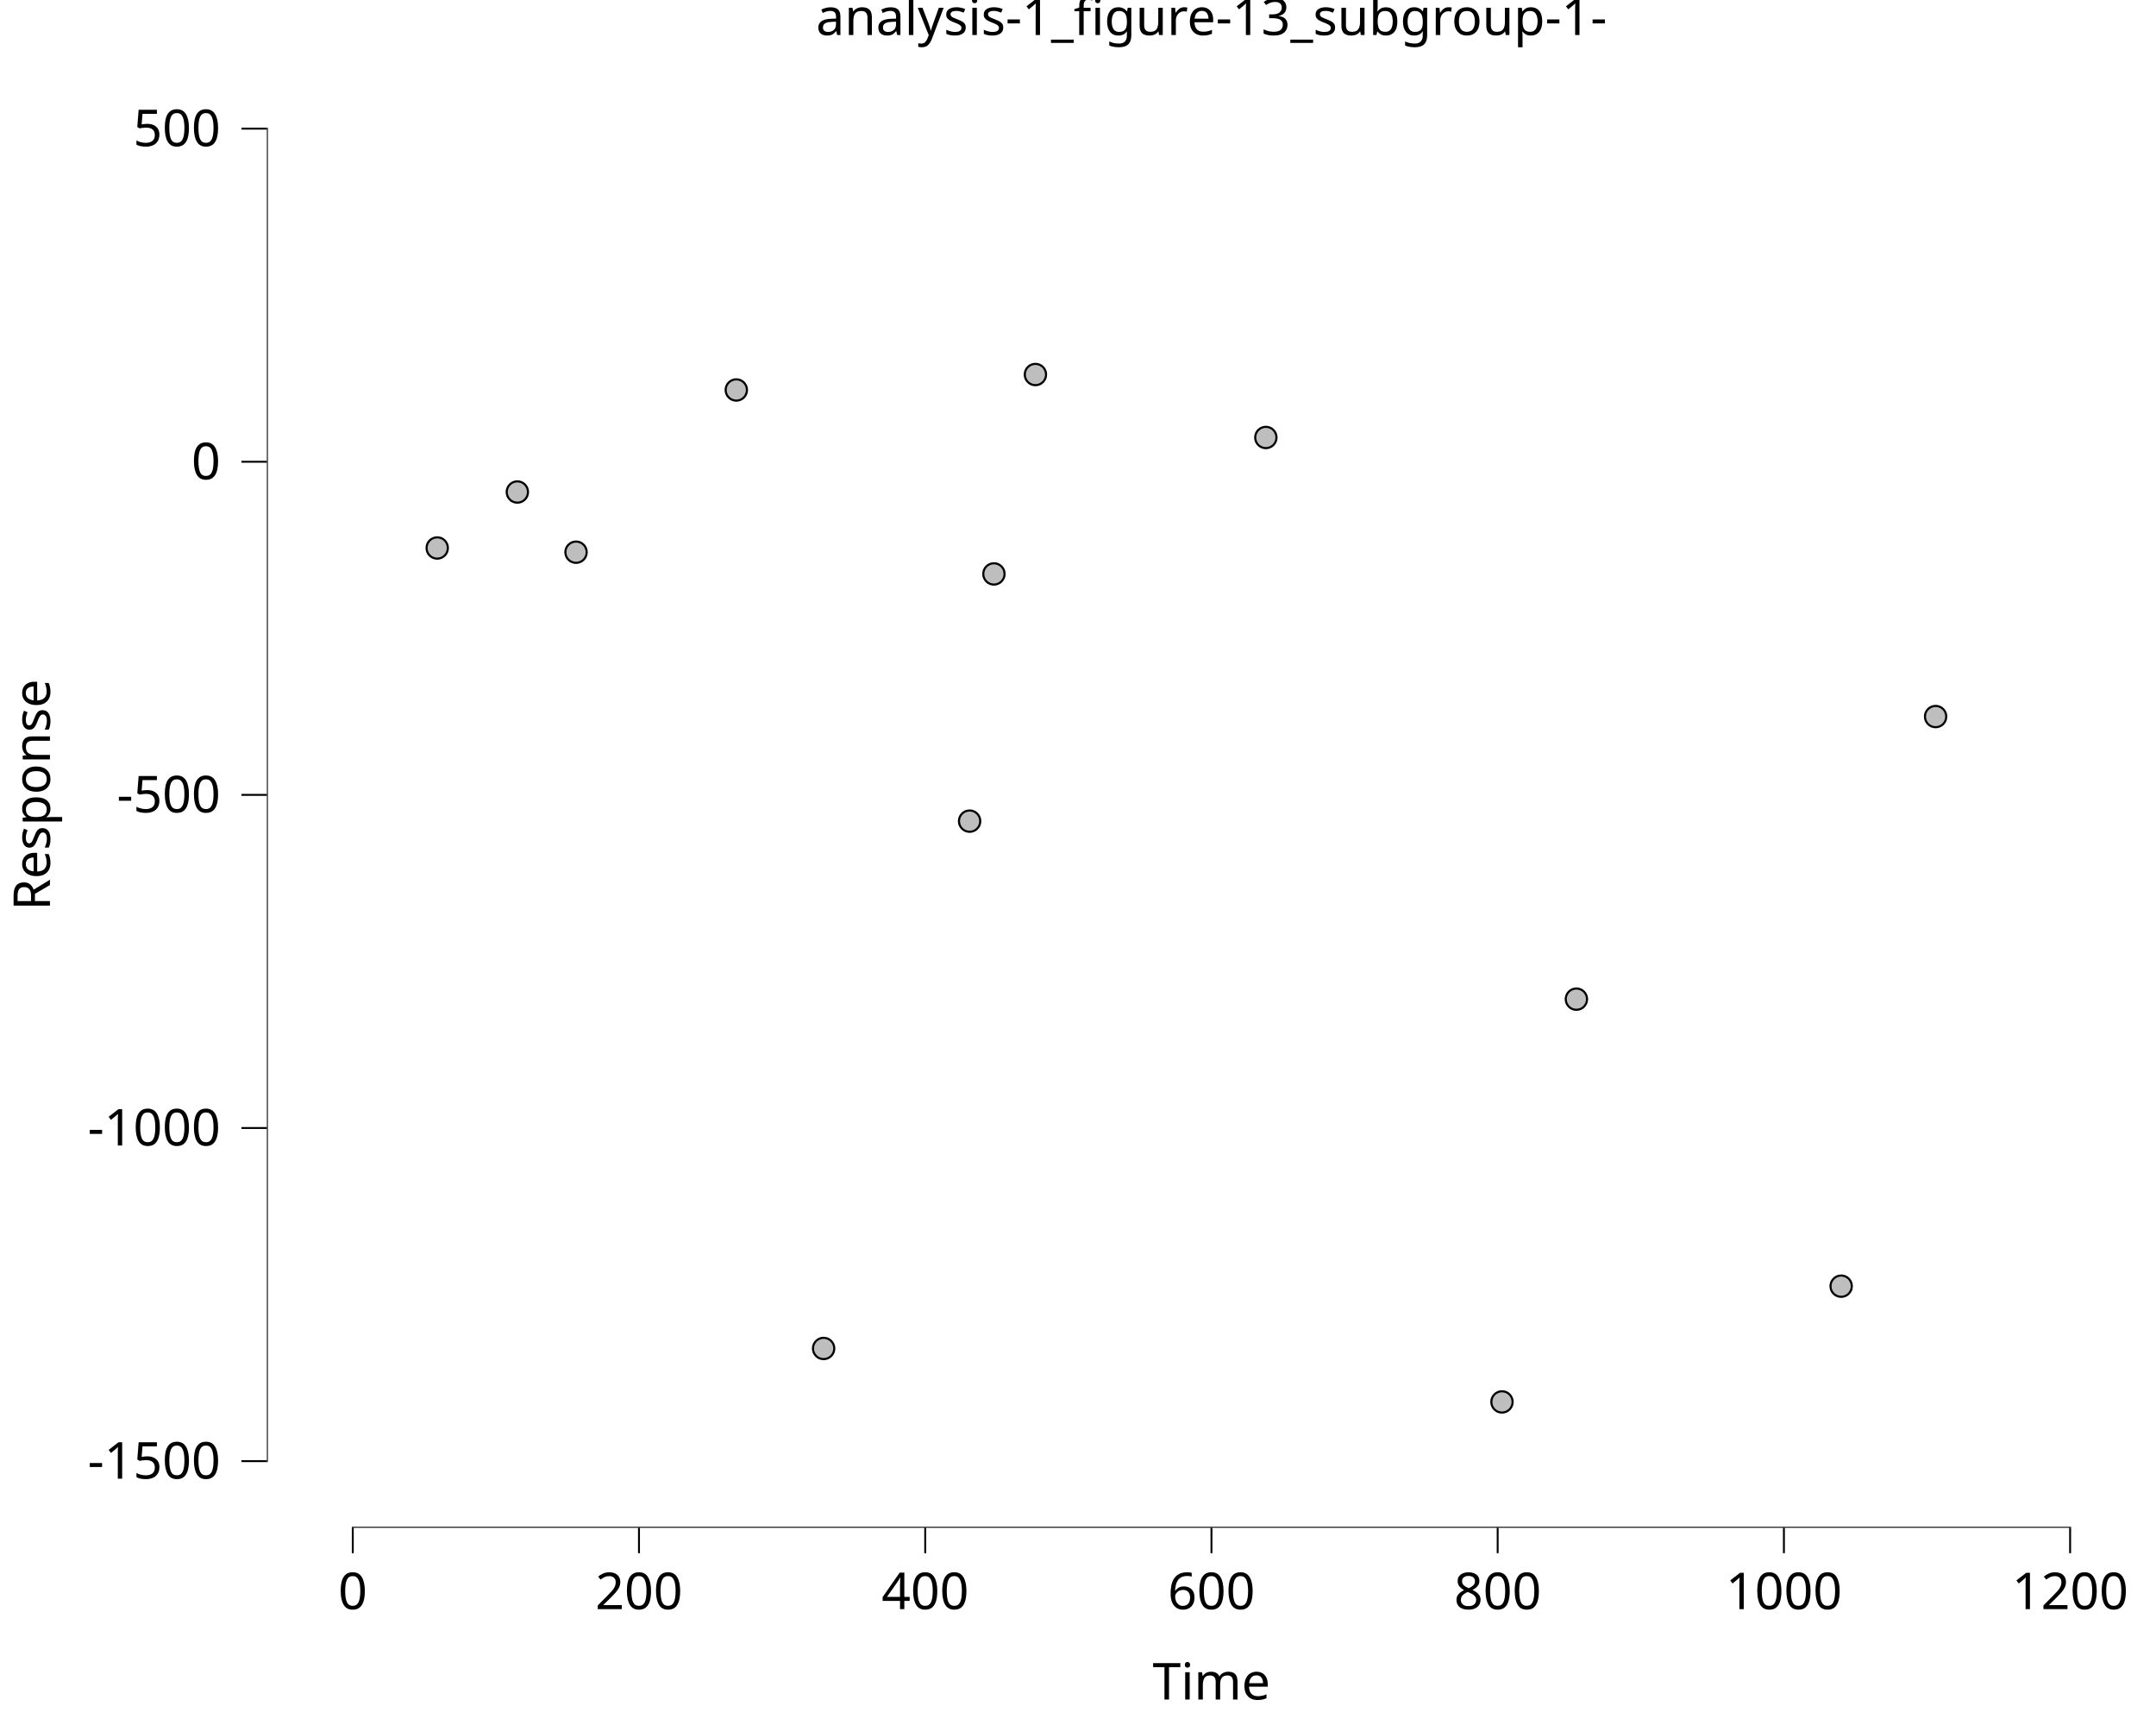
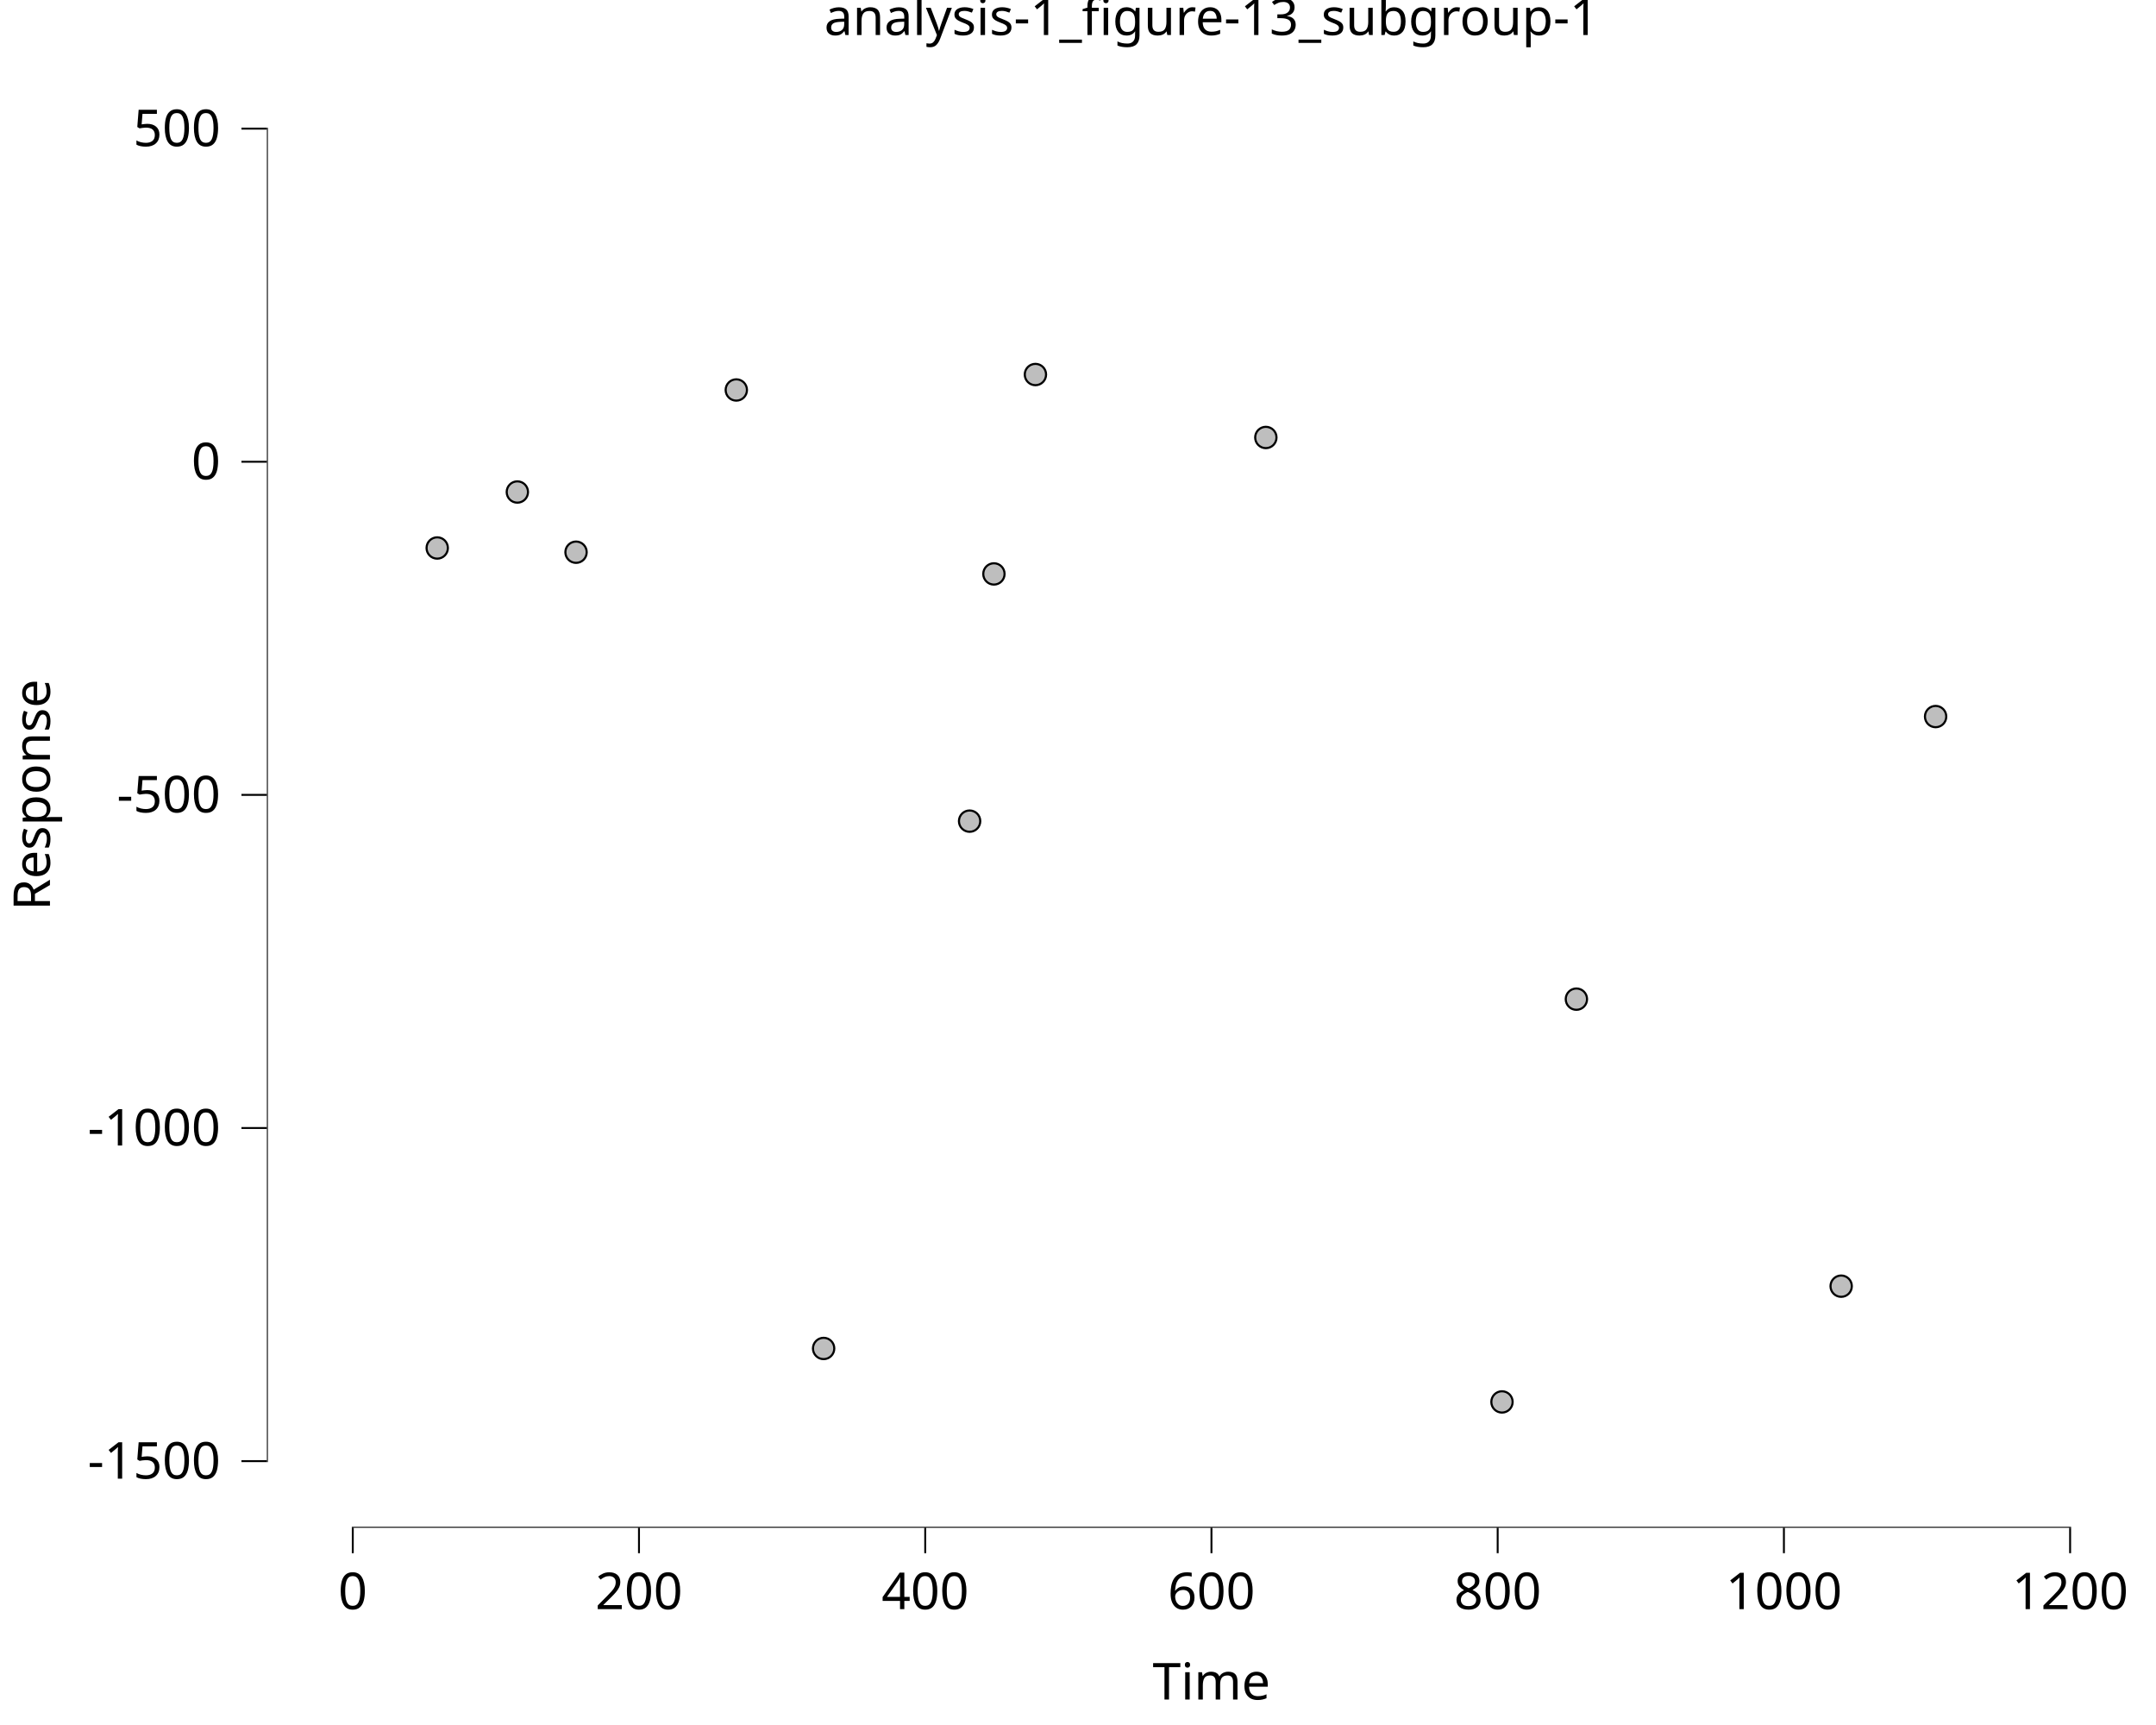
<svg xmlns="http://www.w3.org/2000/svg" class="svglite" data-engine-version="2.0" width="720.00pt" height="576.00pt" viewBox="0 0 720.00 576.00">
  <defs>
    <style type="text/css">
    .svglite line, .svglite polyline, .svglite polygon, .svglite path, .svglite rect, .svglite circle {
      fill: none;
      stroke: #000000;
      stroke-linecap: round;
      stroke-linejoin: round;
      stroke-miterlimit: 10.00;
    }
  </style>
  </defs>
  <rect width="100%" height="100%" style="stroke: none; fill: #FFFFFF;" />
  <defs>
    <clipPath id="cpMC4wMHw3MjAuMDB8MC4wMHw1NzYuMDA=">
      <rect x="0.00" y="0.00" width="720.00" height="576.00" />
    </clipPath>
  </defs>
  <g clip-path="url(#cpMC4wMHw3MjAuMDB8MC4wMHw1NzYuMDA=)">
    <rect x="0.00" y="0.00" width="720.00" height="576.00" style="stroke-width: 10.67; stroke: none;" />
  </g>
  <defs>
    <clipPath id="cpODkuMTN8NzIwLjAwfDIwLjcxfDUxMC4xNA==">
      <rect x="89.13" y="20.71" width="630.87" height="489.43" />
    </clipPath>
  </defs>
  <g clip-path="url(#cpODkuMTN8NzIwLjAwfDIwLjcxfDUxMC4xNA==)">
    <rect x="89.13" y="20.71" width="630.87" height="489.43" style="stroke-width: 10.67; stroke: none;" />
    <circle cx="146.01" cy="182.98" r="3.56" style="stroke-width: 0.71; fill: #BEBEBE;" />
    <circle cx="172.77" cy="164.29" r="3.56" style="stroke-width: 0.71; fill: #BEBEBE;" />
    <circle cx="192.37" cy="184.39" r="3.56" style="stroke-width: 0.71; fill: #BEBEBE;" />
    <circle cx="323.80" cy="274.19" r="3.56" style="stroke-width: 0.71; fill: #BEBEBE;" />
    <circle cx="331.92" cy="191.64" r="3.56" style="stroke-width: 0.71; fill: #BEBEBE;" />
    <circle cx="345.78" cy="125.06" r="3.56" style="stroke-width: 0.71; fill: #BEBEBE;" />
    <circle cx="422.73" cy="146.08" r="3.56" style="stroke-width: 0.71; fill: #BEBEBE;" />
    <circle cx="501.59" cy="468.12" r="3.56" style="stroke-width: 0.71; fill: #BEBEBE;" />
    <circle cx="526.44" cy="333.63" r="3.56" style="stroke-width: 0.71; fill: #BEBEBE;" />
    <circle cx="614.86" cy="429.47" r="3.56" style="stroke-width: 0.71; fill: #BEBEBE;" />
    <circle cx="646.40" cy="239.27" r="3.56" style="stroke-width: 0.71; fill: #BEBEBE;" />
    <circle cx="245.89" cy="130.22" r="3.56" style="stroke-width: 0.71; fill: #BEBEBE;" />
    <circle cx="275.05" cy="450.27" r="3.56" style="stroke-width: 0.71; fill: #BEBEBE;" />
    <line x1="117.49" y1="510.14" x2="691.64" y2="510.14" style="stroke-width: 0.64; stroke-linecap: butt;" />
    <line x1="89.13" y1="488.21" x2="89.13" y2="42.64" style="stroke-width: 0.64; stroke-linecap: butt;" />
    <rect x="89.13" y="20.71" width="630.87" height="489.43" style="stroke-width: 0.00; stroke: none;" />
  </g>
  <g clip-path="url(#cpMC4wMHw3MjAuMDB8MC4wMHw1NzYuMDA=)">
    <polyline points="89.13,510.14 89.13,20.71 " style="stroke-width: 0.00; stroke: none; stroke-linecap: butt;" />
    <text x="73.66" y="493.74" text-anchor="end" style="font-size: 17.00px; font-family: sans;" textLength="43.48px" lengthAdjust="spacingAndGlyphs">-1500</text>
    <text x="73.66" y="382.51" text-anchor="end" style="font-size: 17.00px; font-family: sans;" textLength="43.48px" lengthAdjust="spacingAndGlyphs">-1000</text>
    <text x="73.66" y="271.27" text-anchor="end" style="font-size: 17.00px; font-family: sans;" textLength="34.03px" lengthAdjust="spacingAndGlyphs">-500</text>
    <text x="73.66" y="160.04" text-anchor="end" style="font-size: 17.00px; font-family: sans;" textLength="9.46px" lengthAdjust="spacingAndGlyphs">0</text>
    <text x="73.66" y="48.80" text-anchor="end" style="font-size: 17.00px; font-family: sans;" textLength="28.37px" lengthAdjust="spacingAndGlyphs">500</text>
    <polyline points="80.63,487.89 89.13,487.89 " style="stroke-width: 0.64; stroke-linecap: butt;" />
    <polyline points="80.63,376.66 89.13,376.66 " style="stroke-width: 0.64; stroke-linecap: butt;" />
    <polyline points="80.63,265.42 89.13,265.42 " style="stroke-width: 0.64; stroke-linecap: butt;" />
    <polyline points="80.63,154.19 89.13,154.19 " style="stroke-width: 0.64; stroke-linecap: butt;" />
    <polyline points="80.63,42.95 89.13,42.95 " style="stroke-width: 0.64; stroke-linecap: butt;" />
    <polyline points="89.13,510.14 720.00,510.14 " style="stroke-width: 0.00; stroke: none; stroke-linecap: butt;" />
    <polyline points="117.81,518.64 117.81,510.14 " style="stroke-width: 0.64; stroke-linecap: butt;" />
    <polyline points="213.39,518.64 213.39,510.14 " style="stroke-width: 0.64; stroke-linecap: butt;" />
    <polyline points="308.98,518.64 308.98,510.14 " style="stroke-width: 0.64; stroke-linecap: butt;" />
    <polyline points="404.57,518.64 404.57,510.14 " style="stroke-width: 0.64; stroke-linecap: butt;" />
    <polyline points="500.15,518.64 500.15,510.14 " style="stroke-width: 0.64; stroke-linecap: butt;" />
    <polyline points="595.74,518.64 595.74,510.14 " style="stroke-width: 0.64; stroke-linecap: butt;" />
    <polyline points="691.32,518.64 691.32,510.14 " style="stroke-width: 0.64; stroke-linecap: butt;" />
    <text x="117.81" y="537.32" text-anchor="middle" style="font-size: 17.00px; font-family: sans;" textLength="9.46px" lengthAdjust="spacingAndGlyphs">0</text>
    <text x="213.39" y="537.32" text-anchor="middle" style="font-size: 17.00px; font-family: sans;" textLength="28.37px" lengthAdjust="spacingAndGlyphs">200</text>
    <text x="308.98" y="537.32" text-anchor="middle" style="font-size: 17.00px; font-family: sans;" textLength="28.37px" lengthAdjust="spacingAndGlyphs">400</text>
    <text x="404.57" y="537.32" text-anchor="middle" style="font-size: 17.00px; font-family: sans;" textLength="28.37px" lengthAdjust="spacingAndGlyphs">600</text>
    <text x="500.15" y="537.32" text-anchor="middle" style="font-size: 17.00px; font-family: sans;" textLength="28.37px" lengthAdjust="spacingAndGlyphs">800</text>
    <text x="595.74" y="537.32" text-anchor="middle" style="font-size: 17.00px; font-family: sans;" textLength="37.82px" lengthAdjust="spacingAndGlyphs">1000</text>
    <text x="691.32" y="537.32" text-anchor="middle" style="font-size: 17.00px; font-family: sans;" textLength="37.82px" lengthAdjust="spacingAndGlyphs">1200</text>
    <text x="404.57" y="567.49" text-anchor="middle" style="font-size: 17.00px; font-family: sans;" textLength="37.78px" lengthAdjust="spacingAndGlyphs">Time</text>
    <text transform="translate(16.68,265.42) rotate(-90)" text-anchor="middle" style="font-size: 17.00px; font-family: sans;" textLength="76.57px" lengthAdjust="spacingAndGlyphs">Response</text>
-     <text x="404.57" y="11.70" text-anchor="middle" style="font-size: 17.00px; font-family: sans;" textLength="254.24px" lengthAdjust="spacingAndGlyphs">analysis-1_figure-13_subgroup-1-</text>
+     <text x="404.57" y="11.70" text-anchor="middle" style="font-size: 17.00px; font-family: sans;" textLength="248.57px" lengthAdjust="spacingAndGlyphs">analysis-1_figure-13_subgroup-1</text>
  </g>
</svg>
